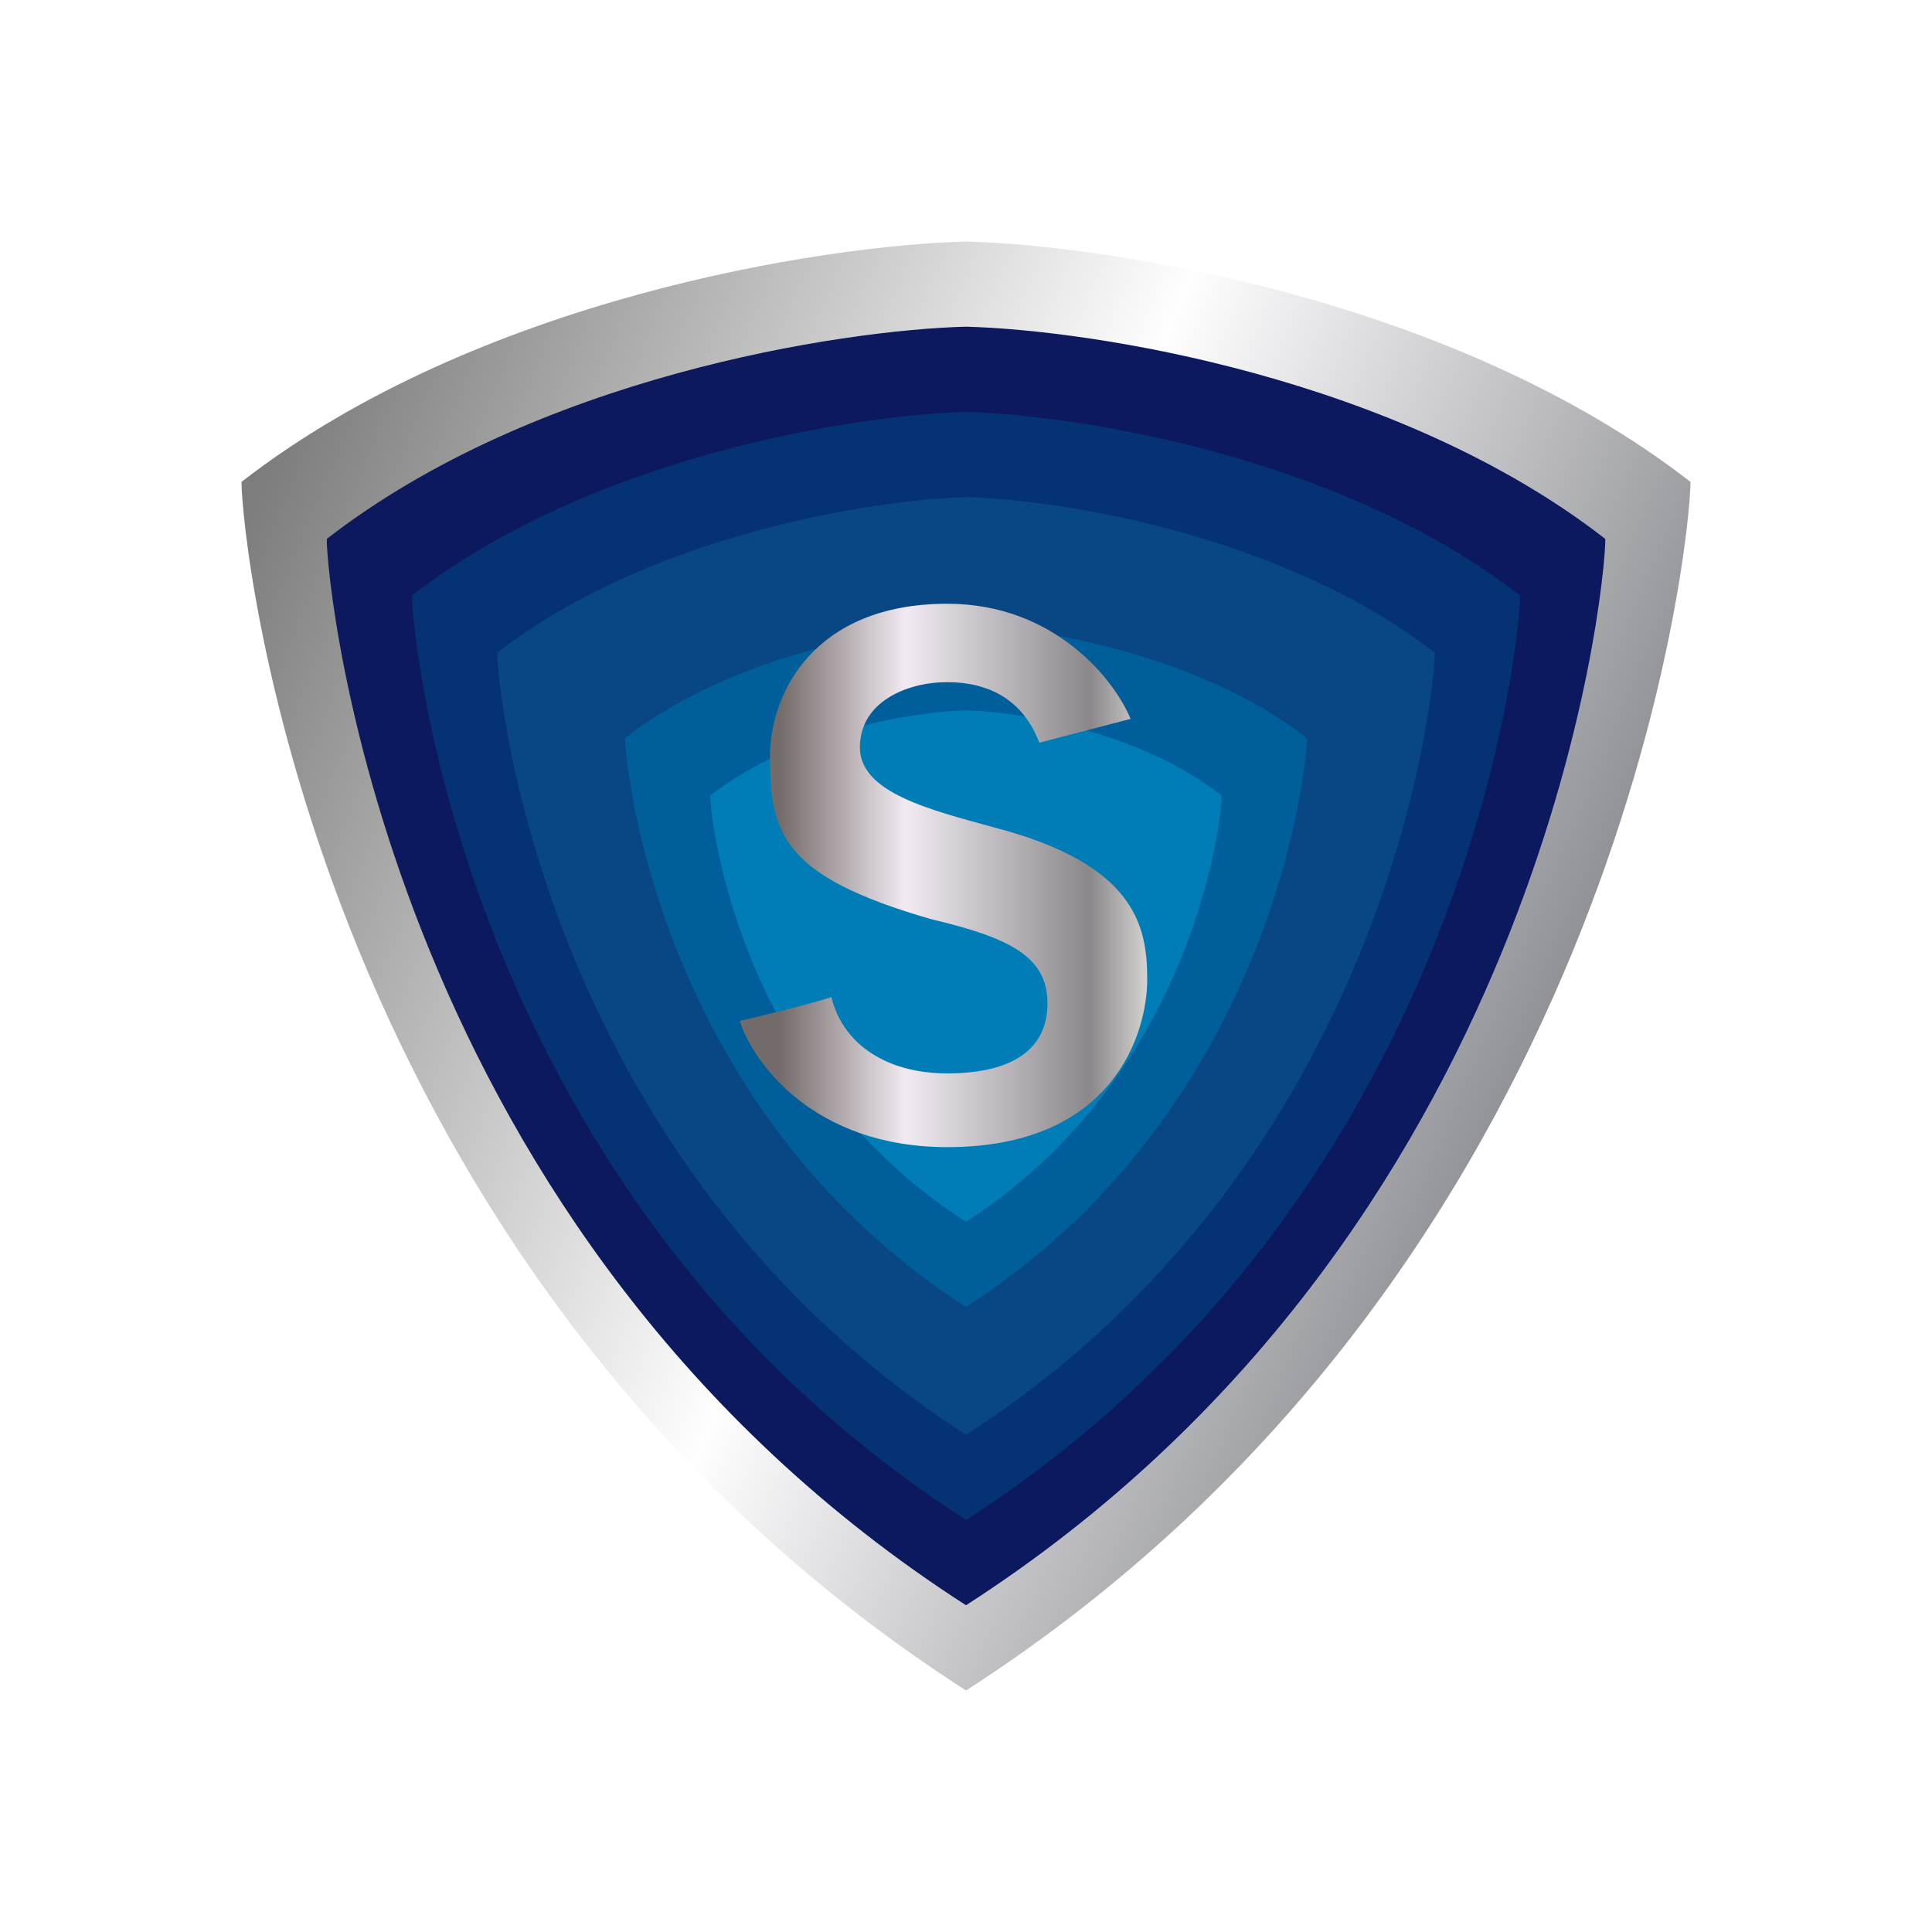
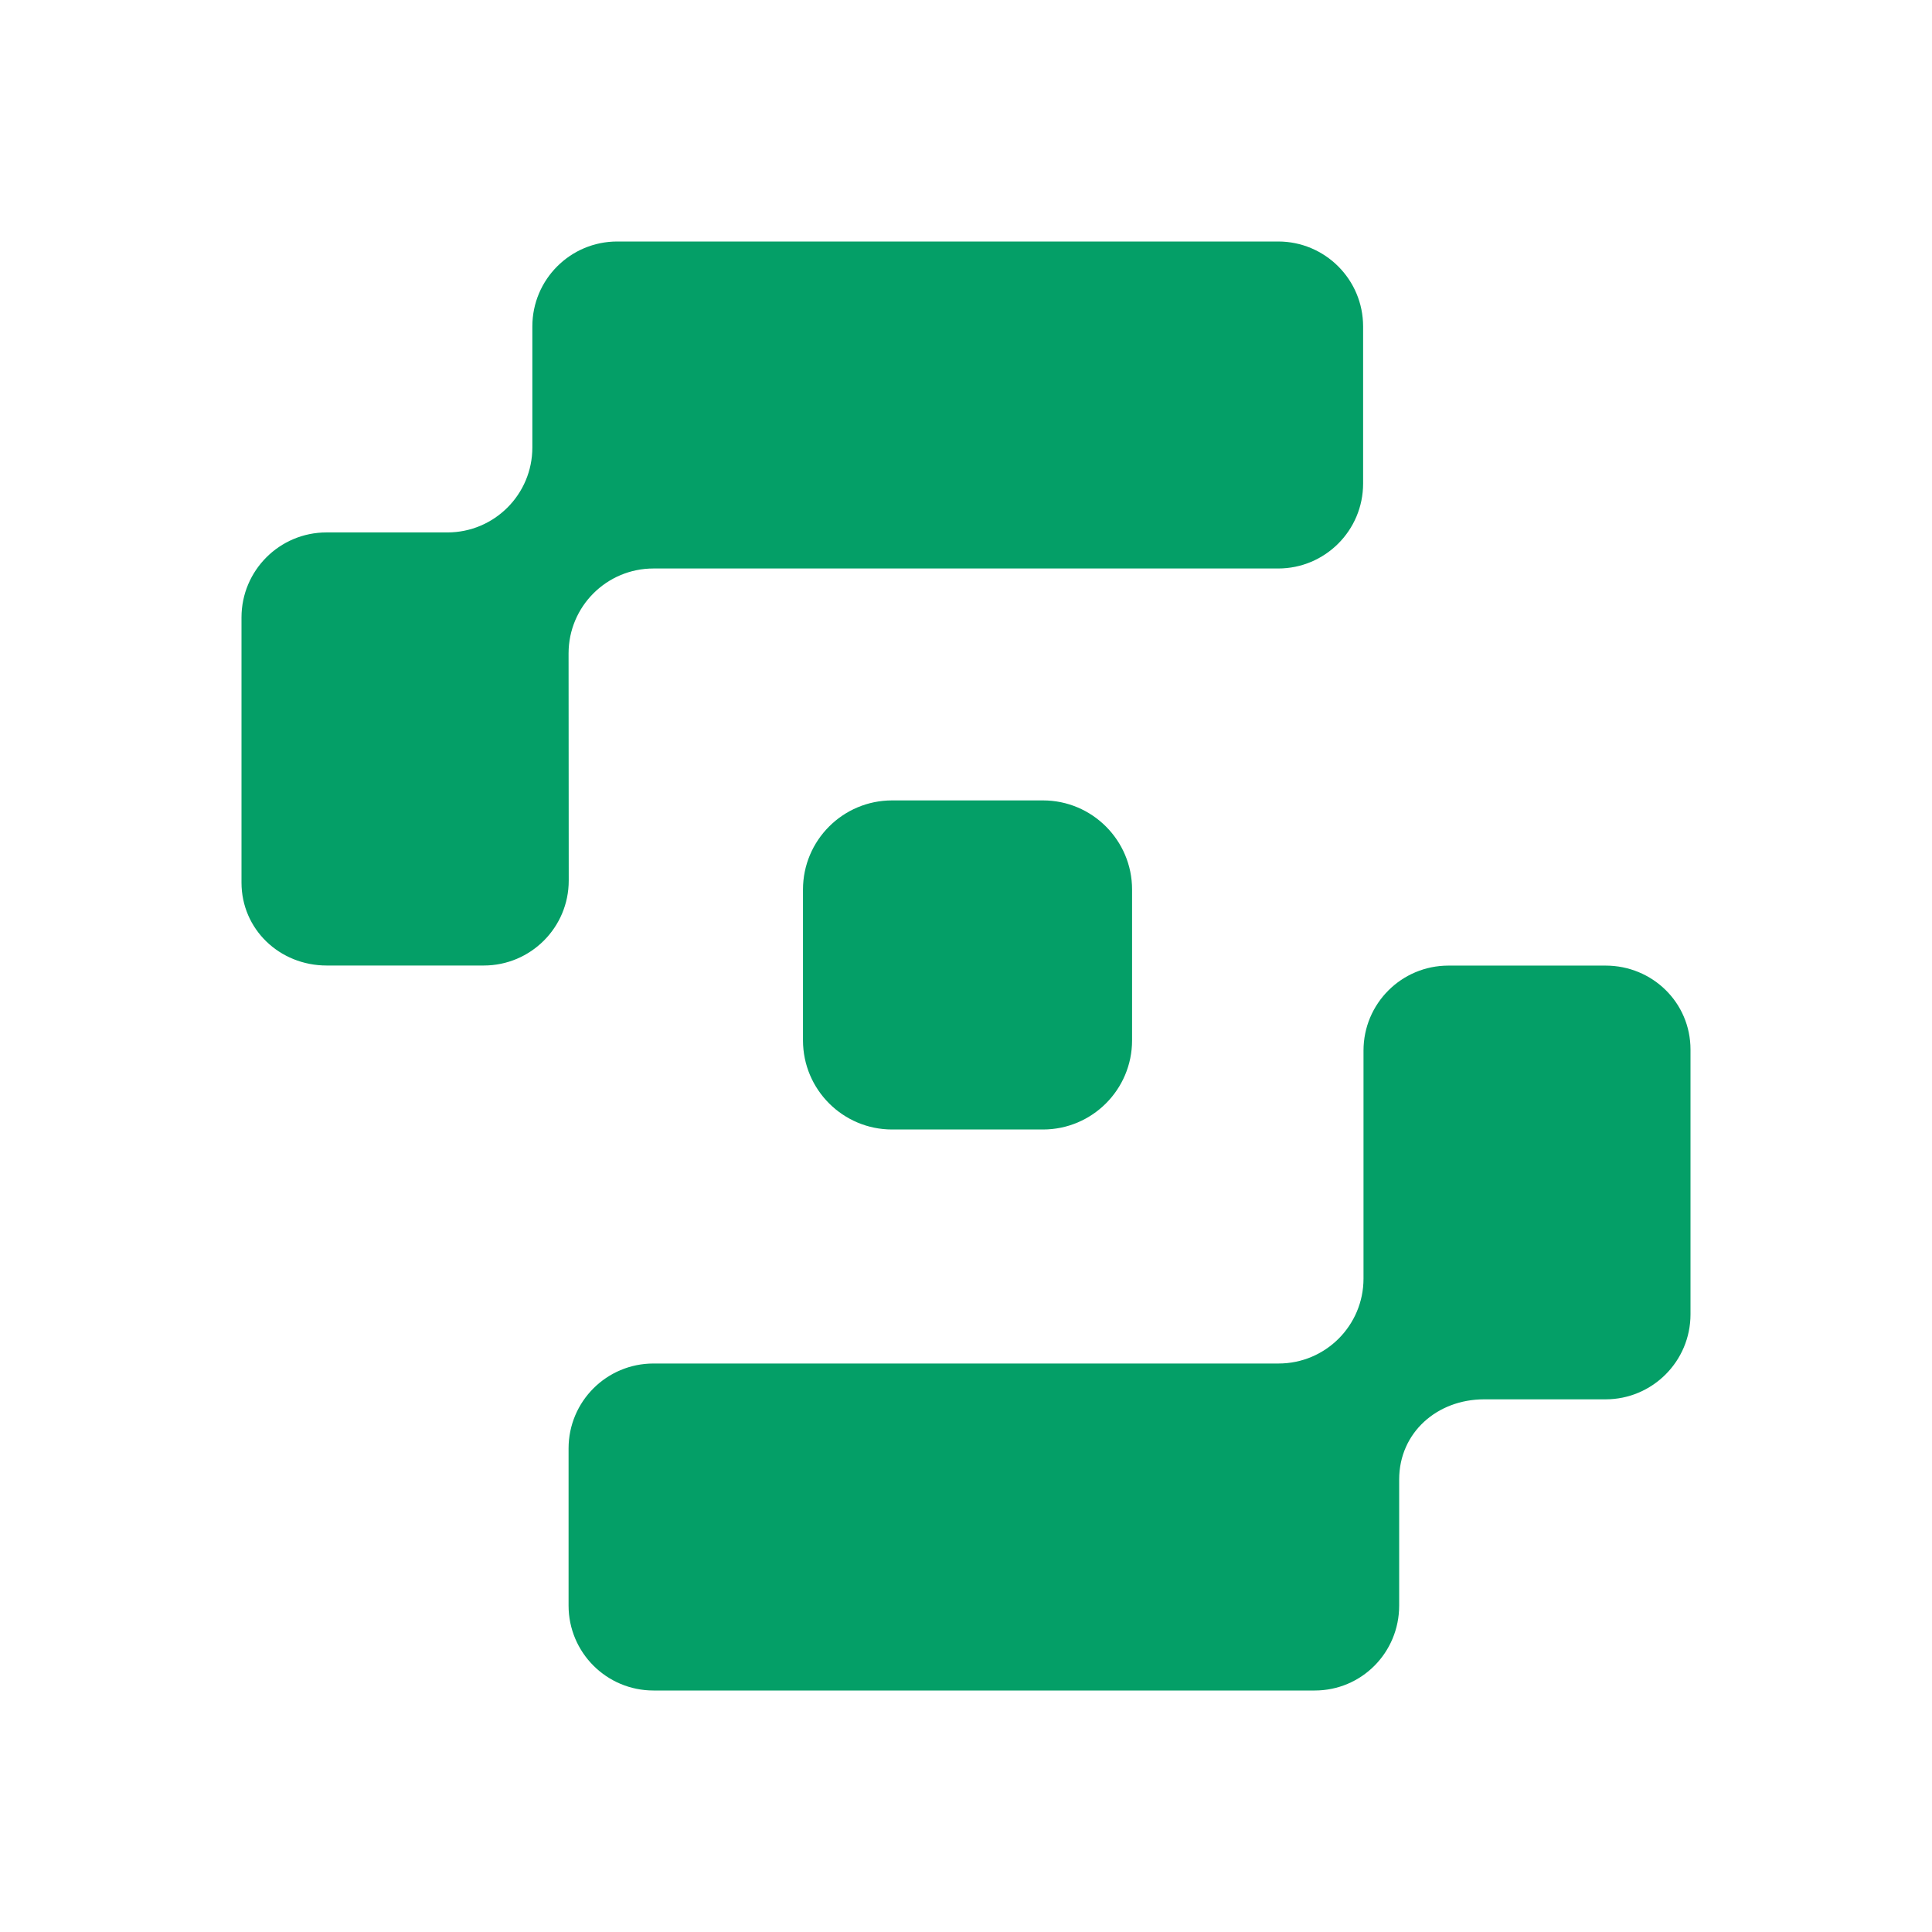
<svg xmlns="http://www.w3.org/2000/svg" width="24" height="24" viewBox="0 0 24 24" fill="none">
-   <path d="M3 5.986C3 6.711 3.889 15.78 12 21C20.111 15.78 21 6.711 21 5.986C18.067 3.709 13.779 3.048 12 3C10.221 3.048 5.933 3.709 3 5.986Z" fill="url(#paint0_linear_328_37653)" />
-   <path d="M4.059 6.695C4.059 7.33 4.843 15.335 12 19.941C19.158 15.335 19.942 7.335 19.942 6.695C17.353 4.683 13.567 4.1 12 4.058C10.433 4.1 6.648 4.683 4.059 6.695Z" fill="#0C195E" />
-   <path d="M5.118 7.398C5.118 7.954 5.796 14.89 12.001 18.881C18.205 14.89 18.883 7.954 18.883 7.398C16.638 5.657 13.361 5.154 12.001 5.117C10.64 5.154 7.363 5.657 5.118 7.398Z" fill="#053275" />
-   <path d="M6.177 8.109C6.177 8.58 6.754 14.446 12.001 17.823C17.247 14.446 17.824 8.58 17.824 8.109C15.924 6.637 13.15 6.203 12.001 6.176C10.852 6.208 8.078 6.637 6.177 8.109Z" fill="#084784" />
-   <path d="M7.765 9.168C7.765 9.512 8.183 13.779 12 16.236C15.817 13.779 16.235 9.512 16.235 9.168C14.859 8.099 12.836 7.792 12 7.765C11.164 7.786 9.141 8.099 7.765 9.168Z" fill="#005E9B" />
-   <path d="M8.823 9.883C8.823 10.131 9.14 13.334 11.999 15.177C14.858 13.334 15.176 10.131 15.176 9.883C14.138 9.073 12.629 8.84 11.999 8.824C11.369 8.84 9.86 9.073 8.823 9.883Z" fill="#007DB7" />
-   <path d="M14.05 8.929L12.911 9.226C12.705 8.686 12.276 8.474 11.768 8.474C11.265 8.474 10.682 8.718 10.682 9.284C10.682 9.851 11.566 10.062 12.35 10.279C14.124 10.74 14.251 11.524 14.251 12.169C14.251 12.821 13.843 14.25 11.768 14.25C10.111 14.25 9.359 13.207 9.189 12.683C9.491 12.614 10.142 12.45 10.328 12.386C10.455 12.927 10.963 13.334 11.768 13.334C12.578 13.334 13.012 13.032 13.012 12.466C13.012 11.899 12.578 11.656 11.566 11.418C9.692 10.878 9.565 10.338 9.565 9.39C9.565 8.633 10.095 7.5 11.768 7.5C13.107 7.5 13.848 8.453 14.044 8.929H14.05Z" fill="url(#paint1_linear_328_37653)" />
-   <defs>
-     <linearGradient id="paint0_linear_328_37653" x1="3.191" y1="6.118" x2="19.407" y2="12.911" gradientUnits="userSpaceOnUse">
-       <stop stop-color="#7D7D7D" />
-       <stop offset="0.55" stop-color="#FEFEFF" />
-       <stop offset="1" stop-color="#8D8E93" />
-     </linearGradient>
-     <linearGradient id="paint1_linear_328_37653" x1="14.278" y1="11.926" x2="9.392" y2="11.926" gradientUnits="userSpaceOnUse">
-       <stop stop-color="#D7D6D4" />
-       <stop offset="0.15" stop-color="#8A888B" />
-       <stop offset="0.62" stop-color="#F1EAF2" />
-       <stop offset="0.94" stop-color="#736B69" />
-     </linearGradient>
-   </defs>
+   <path d="M7.063 8.117C7.063 7.534 7.535 7.062 8.118 7.062H15.878C16.46 7.062 16.933 6.59 16.933 6.007V4.055C16.933 3.472 16.46 3 15.878 3H7.668C7.085 3 6.613 3.472 6.613 4.055V5.559C6.613 6.142 6.14 6.614 5.558 6.614H4.056C3.473 6.614 3 7.087 3 7.67V10.963C3 11.546 3.475 11.994 4.058 11.994H6.009C6.592 11.994 7.065 11.522 7.065 10.939L7.063 8.117Z" fill="#049F67" />
+   <path d="M19.945 11.995H17.993C17.41 11.995 16.938 12.467 16.938 13.05V15.883C16.938 16.466 16.466 16.938 15.883 16.938H8.118C7.535 16.938 7.063 17.41 7.063 17.993V19.945C7.063 20.528 7.535 21 8.118 21H16.332C16.915 21 17.381 20.528 17.381 19.945V18.379C17.381 17.796 17.853 17.383 18.436 17.383H19.945C20.527 17.383 21 16.91 21 16.327V13.038C21 12.455 20.527 11.995 19.945 11.995Z" fill="#049F67" />
+   <path d="M12.956 9.943H11.082C10.471 9.943 9.975 10.439 9.975 11.05V12.924C9.975 13.535 10.471 14.031 11.082 14.031H12.956C13.567 14.031 14.063 13.535 14.063 12.924V11.05C14.063 10.439 13.567 9.943 12.956 9.943Z" fill="#049F67" />
</svg>
